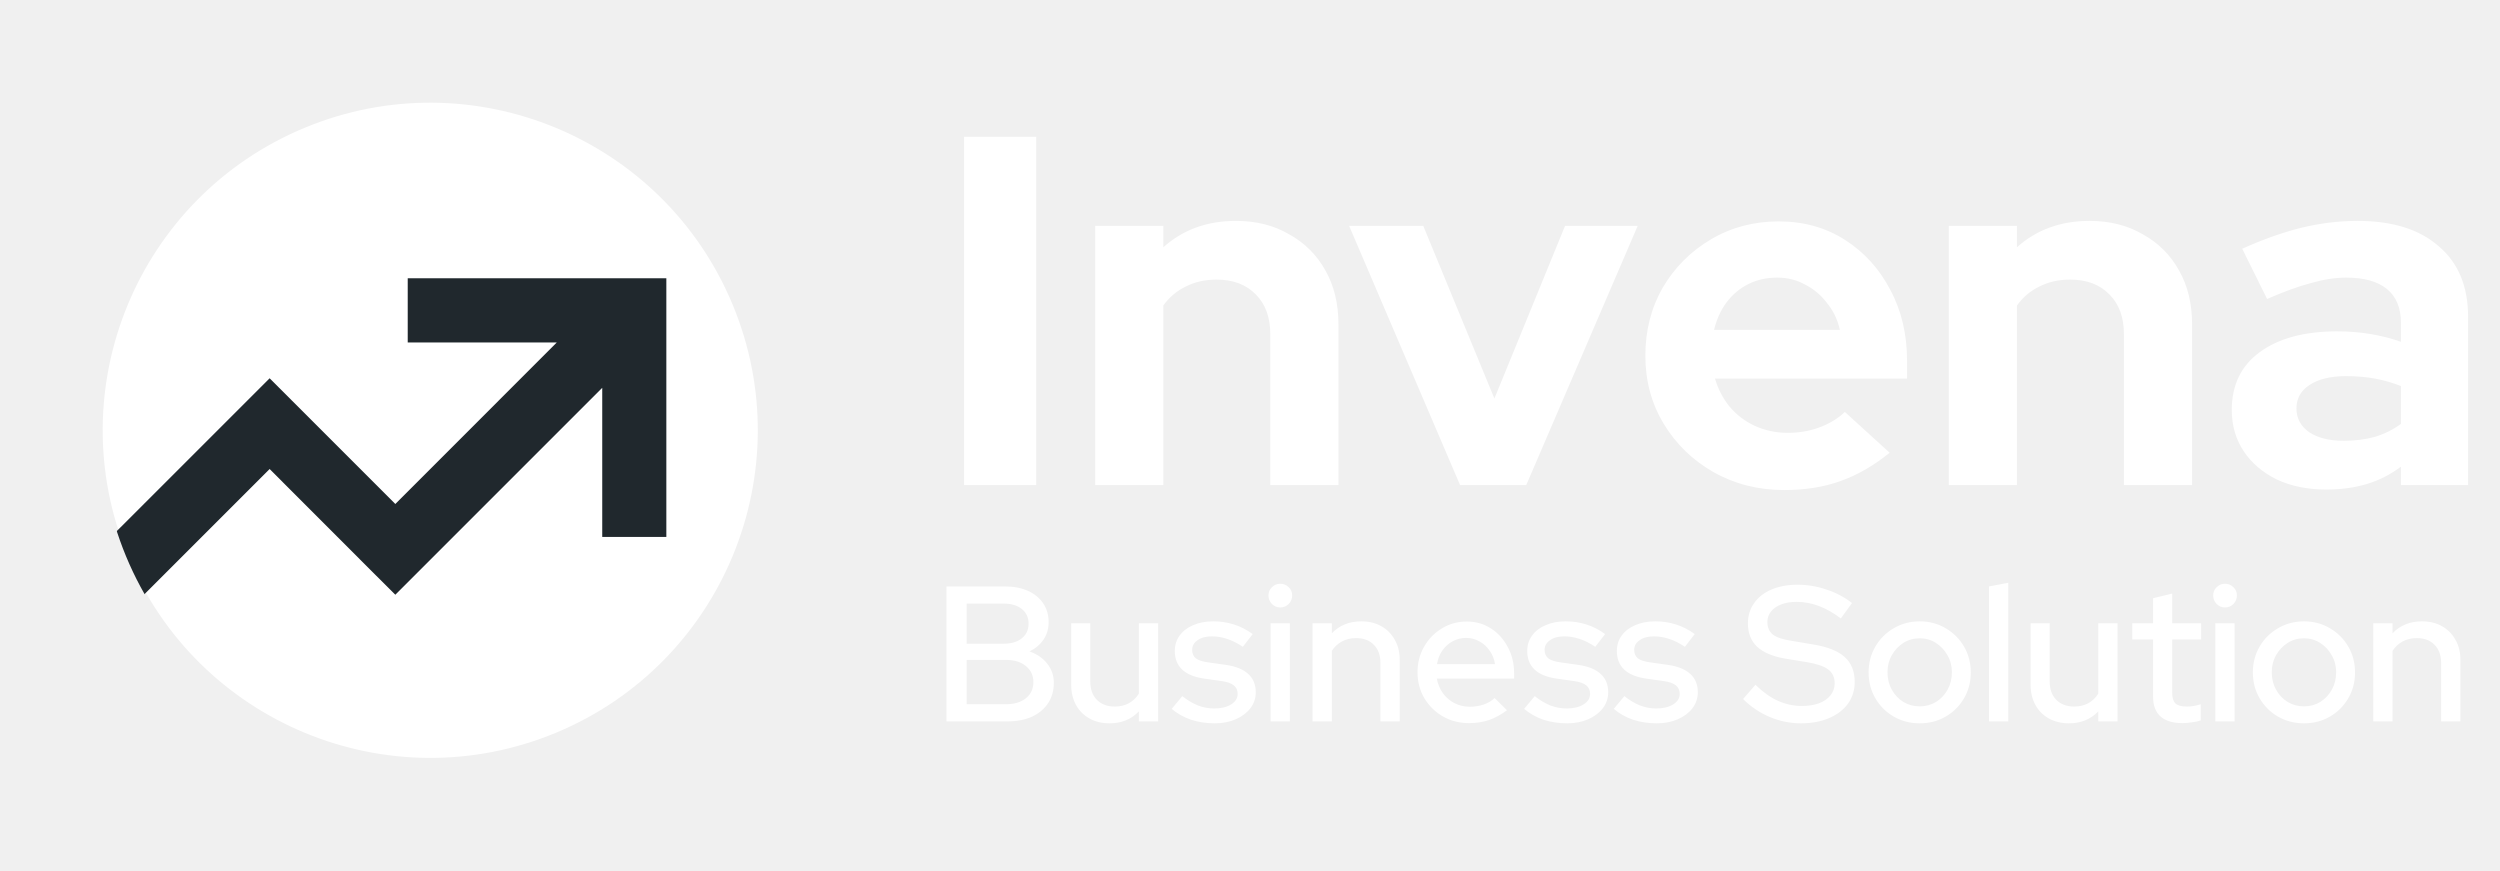
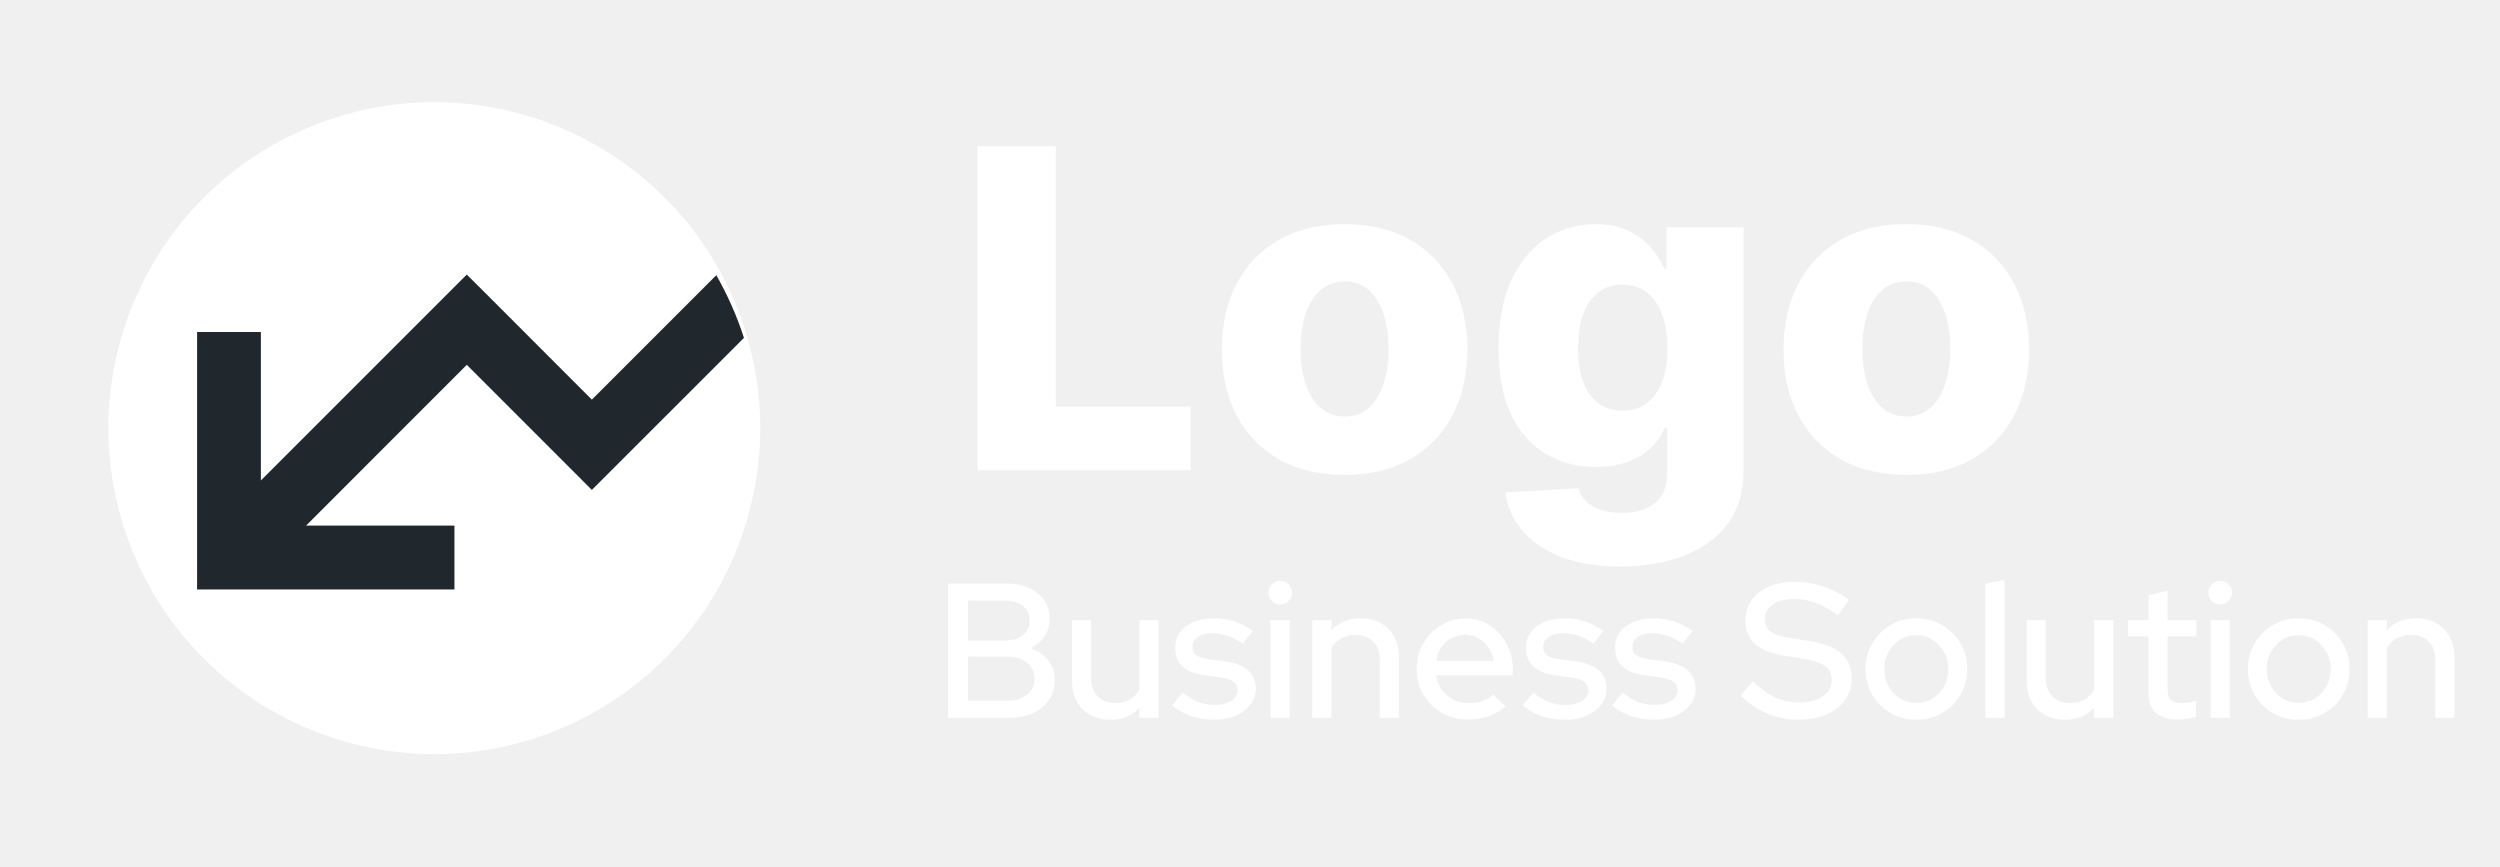
- <svg xmlns="http://www.w3.org/2000/svg" width="201" height="70" viewBox="0 0 201 70" fill="none">
-   <path d="M44.67 58.925C58.103 53.36 64.481 37.957 58.916 24.52C53.35 11.083 37.948 4.702 24.514 10.266C11.081 15.831 4.702 31.234 10.268 44.671C15.834 58.107 31.236 64.489 44.67 58.925Z" fill="white" />
-   <mask id="mask0_477_264" style="mask-type:luminance" maskUnits="userSpaceOnUse" x="8" y="8" width="54" height="54">
-     <path d="M44.726 59.059C58.234 53.464 64.647 37.975 59.051 24.464C53.454 10.953 37.967 4.536 24.459 10.131C10.95 15.726 4.537 31.215 10.134 44.727C15.73 58.238 31.218 64.655 44.726 59.059Z" fill="white" />
+ <svg xmlns="http://www.w3.org/2000/svg" width="202" height="70" viewBox="0 0 202 70" fill="none">
+   <path d="M45.169 58.925C58.603 53.36 64.981 37.956 59.416 24.52C53.85 11.083 38.448 4.702 25.014 10.266C11.58 15.831 5.202 31.234 10.768 44.671C16.334 58.107 31.736 64.489 45.169 58.925Z" fill="white" />
+   <mask id="mask0_299_741" style="mask-type:luminance" maskUnits="userSpaceOnUse" x="8" y="8" width="54" height="54">
+     <path d="M24.774 10.941C11.266 16.536 4.852 32.025 10.449 45.536C16.046 59.047 31.533 65.464 45.041 59.869C58.549 54.273 64.963 38.785 59.366 25.273C53.77 11.762 38.282 5.345 24.774 10.941Z" fill="white" />
  </mask>
-   <g mask="url(#mask0_477_264)">
-     <path fill-rule="evenodd" clip-rule="evenodd" d="M48.42 31.18L31.784 47.816L29.957 45.995L21.678 37.709L7.331 52.056L3.684 48.403L21.678 30.414L23.499 32.235L31.784 40.521L44.767 27.532H32.781V22.372H53.574V43.172H48.42V31.18Z" fill="#20282D" />
+   <g mask="url(#mask0_299_741)">
+     <path fill-rule="evenodd" clip-rule="evenodd" d="M21.079 38.821L37.716 22.184L39.542 24.005L47.822 32.291L62.169 17.944L65.816 21.597L47.822 39.586L46.001 37.765L37.716 29.479L24.733 42.468H36.719V47.628H15.925V26.828H21.079V38.821Z" fill="#20282D" />
  </g>
-   <path d="M77.513 39V11H83.313V39H77.513ZM88.052 39V18.16H93.532V19.88C95.105 18.467 97.052 17.76 99.372 17.76C100.998 17.76 102.425 18.12 103.652 18.84C104.905 19.533 105.878 20.507 106.572 21.76C107.265 22.987 107.612 24.427 107.612 26.08V39H102.132V26.88C102.132 25.52 101.745 24.453 100.972 23.68C100.198 22.88 99.145 22.48 97.812 22.48C96.878 22.48 96.052 22.667 95.332 23.04C94.612 23.387 94.012 23.893 93.532 24.56V39H88.052ZM117.39 39L108.47 18.16H114.43L120.15 32.04L125.83 18.16H131.67L122.71 39H117.39ZM143.447 39.4C141.367 39.4 139.474 38.92 137.767 37.96C136.087 37 134.754 35.707 133.767 34.08C132.78 32.453 132.287 30.627 132.287 28.6C132.287 26.573 132.754 24.747 133.687 23.12C134.647 21.493 135.94 20.2 137.567 19.24C139.194 18.28 141.007 17.8 143.007 17.8C145.007 17.8 146.78 18.293 148.327 19.28C149.874 20.267 151.087 21.6 151.967 23.28C152.874 24.96 153.327 26.867 153.327 29V30.44H137.887C138.127 31.267 138.514 32.013 139.047 32.68C139.607 33.347 140.287 33.867 141.087 34.24C141.914 34.613 142.794 34.8 143.727 34.8C144.66 34.8 145.514 34.653 146.287 34.36C147.087 34.067 147.767 33.653 148.327 33.12L151.927 36.4C150.647 37.44 149.327 38.2 147.967 38.68C146.634 39.16 145.127 39.4 143.447 39.4ZM137.807 26.52H147.927C147.74 25.693 147.394 24.973 146.887 24.36C146.407 23.72 145.82 23.227 145.127 22.88C144.46 22.507 143.714 22.32 142.887 22.32C142.034 22.32 141.26 22.493 140.567 22.84C139.874 23.187 139.287 23.68 138.807 24.32C138.354 24.933 138.02 25.667 137.807 26.52ZM156.684 39V18.16H162.164V19.88C163.738 18.467 165.684 17.76 168.004 17.76C169.631 17.76 171.058 18.12 172.284 18.84C173.538 19.533 174.511 20.507 175.204 21.76C175.898 22.987 176.244 24.427 176.244 26.08V39H170.764V26.88C170.764 25.52 170.378 24.453 169.604 23.68C168.831 22.88 167.778 22.48 166.444 22.48C165.511 22.48 164.684 22.667 163.964 23.04C163.244 23.387 162.644 23.893 162.164 24.56V39H156.684ZM187.035 39.36C185.542 39.36 184.222 39.093 183.075 38.56C181.929 38 181.035 37.24 180.395 36.28C179.755 35.32 179.435 34.213 179.435 32.96C179.435 30.96 180.182 29.413 181.675 28.32C183.195 27.2 185.275 26.64 187.915 26.64C189.729 26.64 191.435 26.92 193.035 27.48V25.96C193.035 24.76 192.662 23.853 191.915 23.24C191.169 22.627 190.075 22.32 188.635 22.32C187.755 22.32 186.809 22.467 185.795 22.76C184.782 23.027 183.609 23.453 182.275 24.04L180.275 20C181.929 19.253 183.502 18.693 184.995 18.32C186.515 17.947 188.035 17.76 189.555 17.76C192.355 17.76 194.529 18.44 196.075 19.8C197.649 21.133 198.435 23.027 198.435 25.48V39H193.035V37.52C192.182 38.16 191.262 38.627 190.275 38.92C189.289 39.213 188.209 39.36 187.035 39.36ZM184.635 32.84C184.635 33.64 184.982 34.28 185.675 34.76C186.369 35.213 187.289 35.44 188.435 35.44C189.342 35.44 190.182 35.333 190.955 35.12C191.729 34.88 192.422 34.533 193.035 34.08V31.04C192.369 30.773 191.675 30.573 190.955 30.44C190.235 30.307 189.462 30.24 188.635 30.24C187.382 30.24 186.395 30.48 185.675 30.96C184.982 31.413 184.635 32.04 184.635 32.84Z" fill="white" />
-   <path d="M76.094 58V47.15H80.79C81.503 47.15 82.123 47.269 82.65 47.507C83.177 47.744 83.585 48.08 83.875 48.514C84.164 48.938 84.309 49.439 84.309 50.017C84.309 50.544 84.174 51.01 83.906 51.413C83.637 51.816 83.26 52.136 82.774 52.373C83.384 52.59 83.859 52.921 84.2 53.365C84.552 53.8 84.727 54.311 84.727 54.9C84.727 55.53 84.572 56.078 84.262 56.543C83.952 57.008 83.518 57.37 82.96 57.628C82.402 57.876 81.746 58 80.992 58H76.094ZM77.721 51.754H80.697C81.307 51.754 81.793 51.609 82.154 51.319C82.516 51.03 82.697 50.638 82.697 50.142C82.697 49.645 82.516 49.253 82.154 48.964C81.793 48.674 81.307 48.529 80.697 48.529H77.721V51.754ZM77.721 56.62H80.868C81.55 56.62 82.087 56.46 82.48 56.14C82.883 55.82 83.084 55.386 83.084 54.838C83.084 54.301 82.883 53.872 82.48 53.551C82.087 53.221 81.55 53.056 80.868 53.056H77.721V56.62ZM89.209 58.155C88.599 58.155 88.062 58.026 87.597 57.767C87.132 57.509 86.77 57.148 86.512 56.682C86.253 56.207 86.124 55.665 86.124 55.055V50.111H87.659V54.791C87.659 55.411 87.834 55.902 88.186 56.264C88.547 56.626 89.028 56.806 89.627 56.806C90.051 56.806 90.428 56.719 90.759 56.543C91.089 56.357 91.358 56.099 91.565 55.768V50.111H93.115V58H91.565V57.194C90.955 57.835 90.17 58.155 89.209 58.155ZM97.662 58.155C96.98 58.155 96.34 58.057 95.74 57.861C95.151 57.654 94.64 57.364 94.206 56.992L95.058 55.969C95.461 56.29 95.874 56.538 96.298 56.714C96.732 56.879 97.171 56.962 97.616 56.962C98.174 56.962 98.628 56.853 98.98 56.636C99.331 56.419 99.507 56.135 99.507 55.783C99.507 55.494 99.403 55.267 99.197 55.102C98.99 54.936 98.67 54.822 98.236 54.761L96.81 54.559C96.024 54.445 95.435 54.203 95.043 53.831C94.65 53.459 94.454 52.962 94.454 52.343C94.454 51.867 94.583 51.454 94.841 51.102C95.1 50.741 95.461 50.462 95.926 50.266C96.391 50.059 96.934 49.956 97.554 49.956C98.122 49.956 98.67 50.038 99.197 50.203C99.724 50.369 100.23 50.627 100.716 50.978L99.925 52.002C99.491 51.712 99.067 51.5 98.654 51.366C98.251 51.232 97.843 51.164 97.43 51.164C96.954 51.164 96.572 51.268 96.283 51.474C95.993 51.671 95.849 51.929 95.849 52.249C95.849 52.539 95.947 52.766 96.143 52.931C96.35 53.087 96.686 53.195 97.151 53.257L98.577 53.459C99.362 53.572 99.956 53.815 100.359 54.187C100.762 54.549 100.964 55.039 100.964 55.66C100.964 56.135 100.819 56.564 100.53 56.946C100.24 57.318 99.848 57.612 99.352 57.83C98.856 58.047 98.293 58.155 97.662 58.155ZM102.155 58V50.111H103.705V58H102.155ZM102.93 48.84C102.671 48.84 102.449 48.746 102.263 48.56C102.077 48.364 101.984 48.137 101.984 47.879C101.984 47.61 102.077 47.388 102.263 47.212C102.449 47.026 102.671 46.933 102.93 46.933C103.198 46.933 103.426 47.026 103.612 47.212C103.798 47.388 103.891 47.61 103.891 47.879C103.891 48.137 103.798 48.364 103.612 48.56C103.426 48.746 103.198 48.84 102.93 48.84ZM105.53 58V50.111H107.08V50.916C107.69 50.276 108.48 49.956 109.452 49.956C110.061 49.956 110.594 50.085 111.048 50.343C111.513 50.601 111.875 50.963 112.133 51.428C112.402 51.893 112.536 52.43 112.536 53.04V58H110.986V53.303C110.986 52.684 110.811 52.198 110.459 51.846C110.118 51.485 109.638 51.304 109.018 51.304C108.604 51.304 108.232 51.392 107.902 51.568C107.571 51.743 107.297 51.996 107.08 52.327V58H105.53ZM118.107 58.139C117.332 58.139 116.629 57.959 115.999 57.597C115.379 57.235 114.883 56.745 114.511 56.124C114.149 55.505 113.968 54.812 113.968 54.047C113.968 53.293 114.144 52.611 114.495 52.002C114.846 51.382 115.322 50.891 115.921 50.529C116.52 50.157 117.187 49.971 117.921 49.971C118.654 49.971 119.305 50.157 119.874 50.529C120.442 50.891 120.891 51.387 121.222 52.017C121.563 52.637 121.734 53.34 121.734 54.125V54.559H115.518C115.601 54.993 115.761 55.38 115.999 55.721C116.247 56.062 116.557 56.331 116.929 56.528C117.311 56.724 117.724 56.822 118.169 56.822C118.551 56.822 118.918 56.765 119.269 56.651C119.631 56.528 119.93 56.352 120.168 56.124L121.16 57.101C120.695 57.452 120.215 57.716 119.719 57.892C119.233 58.057 118.696 58.139 118.107 58.139ZM115.534 53.397H120.199C120.137 52.983 119.992 52.621 119.765 52.312C119.548 51.991 119.274 51.743 118.944 51.568C118.623 51.382 118.272 51.288 117.89 51.288C117.497 51.288 117.135 51.376 116.805 51.552C116.474 51.728 116.195 51.976 115.968 52.296C115.751 52.606 115.606 52.973 115.534 53.397ZM125.998 58.155C125.316 58.155 124.675 58.057 124.076 57.861C123.487 57.654 122.976 57.364 122.542 56.992L123.394 55.969C123.797 56.29 124.21 56.538 124.634 56.714C125.068 56.879 125.507 56.962 125.952 56.962C126.51 56.962 126.964 56.853 127.316 56.636C127.667 56.419 127.843 56.135 127.843 55.783C127.843 55.494 127.739 55.267 127.533 55.102C127.326 54.936 127.006 54.822 126.572 54.761L125.146 54.559C124.36 54.445 123.771 54.203 123.379 53.831C122.986 53.459 122.79 52.962 122.79 52.343C122.79 51.867 122.919 51.454 123.177 51.102C123.435 50.741 123.797 50.462 124.262 50.266C124.727 50.059 125.27 49.956 125.89 49.956C126.458 49.956 127.006 50.038 127.533 50.203C128.06 50.369 128.566 50.627 129.052 50.978L128.261 52.002C127.827 51.712 127.403 51.5 126.99 51.366C126.587 51.232 126.179 51.164 125.766 51.164C125.29 51.164 124.908 51.268 124.619 51.474C124.329 51.671 124.185 51.929 124.185 52.249C124.185 52.539 124.283 52.766 124.479 52.931C124.686 53.087 125.022 53.195 125.487 53.257L126.913 53.459C127.698 53.572 128.292 53.815 128.695 54.187C129.098 54.549 129.3 55.039 129.3 55.66C129.3 56.135 129.155 56.564 128.866 56.946C128.576 57.318 128.184 57.612 127.688 57.83C127.192 58.047 126.628 58.155 125.998 58.155ZM133.203 58.155C132.521 58.155 131.881 58.057 131.281 57.861C130.692 57.654 130.181 57.364 129.747 56.992L130.599 55.969C131.002 56.29 131.416 56.538 131.839 56.714C132.273 56.879 132.712 56.962 133.157 56.962C133.715 56.962 134.169 56.853 134.521 56.636C134.872 56.419 135.048 56.135 135.048 55.783C135.048 55.494 134.944 55.267 134.738 55.102C134.531 54.936 134.211 54.822 133.777 54.761L132.351 54.559C131.565 54.445 130.976 54.203 130.584 53.831C130.191 53.459 129.995 52.962 129.995 52.343C129.995 51.867 130.124 51.454 130.382 51.102C130.641 50.741 131.002 50.462 131.467 50.266C131.932 50.059 132.475 49.956 133.095 49.956C133.663 49.956 134.211 50.038 134.738 50.203C135.265 50.369 135.771 50.627 136.257 50.978L135.466 52.002C135.032 51.712 134.609 51.5 134.195 51.366C133.792 51.232 133.384 51.164 132.971 51.164C132.495 51.164 132.113 51.268 131.824 51.474C131.534 51.671 131.39 51.929 131.39 52.249C131.39 52.539 131.488 52.766 131.684 52.931C131.891 53.087 132.227 53.195 132.692 53.257L134.118 53.459C134.903 53.572 135.497 53.815 135.9 54.187C136.303 54.549 136.505 55.039 136.505 55.66C136.505 56.135 136.36 56.564 136.071 56.946C135.781 57.318 135.389 57.612 134.893 57.83C134.397 58.047 133.834 58.155 133.203 58.155ZM144.795 58.155C143.927 58.155 143.09 57.984 142.284 57.644C141.478 57.303 140.765 56.822 140.145 56.202L141.137 55.055C141.726 55.634 142.325 56.062 142.935 56.342C143.555 56.62 144.2 56.76 144.872 56.76C145.399 56.76 145.859 56.688 146.252 56.543C146.655 56.388 146.965 56.171 147.182 55.892C147.399 55.613 147.507 55.298 147.507 54.947C147.507 54.461 147.337 54.089 146.996 53.831C146.655 53.572 146.091 53.376 145.306 53.242L143.493 52.947C142.501 52.771 141.757 52.451 141.261 51.986C140.775 51.521 140.532 50.901 140.532 50.126C140.532 49.506 140.697 48.964 141.028 48.498C141.359 48.023 141.824 47.656 142.423 47.398C143.033 47.14 143.735 47.011 144.531 47.011C145.316 47.011 146.086 47.14 146.841 47.398C147.605 47.646 148.292 48.008 148.902 48.483L148.003 49.723C146.835 48.834 145.652 48.39 144.454 48.39C143.978 48.39 143.565 48.457 143.214 48.592C142.862 48.726 142.588 48.917 142.392 49.165C142.196 49.403 142.098 49.682 142.098 50.002C142.098 50.446 142.247 50.787 142.547 51.025C142.847 51.252 143.343 51.418 144.035 51.521L145.787 51.816C146.934 52.002 147.776 52.337 148.313 52.823C148.85 53.309 149.119 53.975 149.119 54.822C149.119 55.484 148.938 56.068 148.577 56.574C148.215 57.07 147.709 57.458 147.058 57.736C146.407 58.016 145.652 58.155 144.795 58.155ZM154.343 58.155C153.579 58.155 152.881 57.974 152.251 57.612C151.631 57.251 151.14 56.76 150.778 56.14C150.417 55.52 150.236 54.828 150.236 54.063C150.236 53.298 150.417 52.606 150.778 51.986C151.14 51.366 151.631 50.875 152.251 50.514C152.881 50.142 153.579 49.956 154.343 49.956C155.118 49.956 155.816 50.142 156.436 50.514C157.056 50.875 157.547 51.366 157.908 51.986C158.27 52.606 158.451 53.298 158.451 54.063C158.451 54.828 158.27 55.52 157.908 56.14C157.547 56.76 157.056 57.251 156.436 57.612C155.816 57.974 155.118 58.155 154.343 58.155ZM154.343 56.791C154.829 56.791 155.268 56.672 155.661 56.434C156.053 56.187 156.363 55.856 156.591 55.443C156.818 55.029 156.932 54.564 156.932 54.047C156.932 53.541 156.813 53.087 156.575 52.684C156.348 52.27 156.038 51.94 155.645 51.691C155.263 51.444 154.829 51.319 154.343 51.319C153.858 51.319 153.418 51.444 153.026 51.691C152.643 51.94 152.333 52.27 152.096 52.684C151.868 53.087 151.755 53.541 151.755 54.047C151.755 54.564 151.868 55.029 152.096 55.443C152.323 55.856 152.633 56.187 153.026 56.434C153.418 56.672 153.858 56.791 154.343 56.791ZM159.916 58V47.15L161.466 46.855V58H159.916ZM166.345 58.155C165.736 58.155 165.198 58.026 164.733 57.767C164.268 57.509 163.907 57.148 163.648 56.682C163.39 56.207 163.261 55.665 163.261 55.055V50.111H164.795V54.791C164.795 55.411 164.971 55.902 165.322 56.264C165.684 56.626 166.165 56.806 166.764 56.806C167.188 56.806 167.565 56.719 167.895 56.543C168.226 56.357 168.495 56.099 168.701 55.768V50.111H170.251V58H168.701V57.194C168.092 57.835 167.306 58.155 166.345 58.155ZM175.465 58.139C174.701 58.139 174.117 57.964 173.714 57.612C173.311 57.251 173.109 56.729 173.109 56.047V51.413H171.435V50.111H173.109V48.096L174.644 47.724V50.111H176.969V51.413H174.644V55.691C174.644 56.093 174.732 56.383 174.907 56.559C175.093 56.724 175.393 56.806 175.806 56.806C176.023 56.806 176.215 56.791 176.38 56.76C176.556 56.729 176.742 56.682 176.938 56.62V57.922C176.731 57.995 176.488 58.047 176.209 58.078C175.941 58.119 175.693 58.139 175.465 58.139ZM178.111 58V50.111H179.661V58H178.111ZM178.886 48.84C178.627 48.84 178.405 48.746 178.219 48.56C178.033 48.364 177.94 48.137 177.94 47.879C177.94 47.61 178.033 47.388 178.219 47.212C178.405 47.026 178.627 46.933 178.886 46.933C179.154 46.933 179.382 47.026 179.568 47.212C179.754 47.388 179.847 47.61 179.847 47.879C179.847 48.137 179.754 48.364 179.568 48.56C179.382 48.746 179.154 48.84 178.886 48.84ZM185.237 58.155C184.473 58.155 183.775 57.974 183.145 57.612C182.525 57.251 182.034 56.76 181.672 56.14C181.311 55.52 181.13 54.828 181.13 54.063C181.13 53.298 181.311 52.606 181.672 51.986C182.034 51.366 182.525 50.875 183.145 50.514C183.775 50.142 184.473 49.956 185.237 49.956C186.012 49.956 186.71 50.142 187.33 50.514C187.95 50.875 188.441 51.366 188.802 51.986C189.164 52.606 189.345 53.298 189.345 54.063C189.345 54.828 189.164 55.52 188.802 56.14C188.441 56.76 187.95 57.251 187.33 57.612C186.71 57.974 186.012 58.155 185.237 58.155ZM185.237 56.791C185.723 56.791 186.162 56.672 186.555 56.434C186.947 56.187 187.257 55.856 187.485 55.443C187.712 55.029 187.826 54.564 187.826 54.047C187.826 53.541 187.707 53.087 187.469 52.684C187.242 52.27 186.932 51.94 186.539 51.691C186.157 51.444 185.723 51.319 185.237 51.319C184.752 51.319 184.312 51.444 183.92 51.691C183.537 51.94 183.227 52.27 182.99 52.684C182.762 53.087 182.649 53.541 182.649 54.047C182.649 54.564 182.762 55.029 182.99 55.443C183.217 55.856 183.527 56.187 183.92 56.434C184.312 56.672 184.752 56.791 185.237 56.791ZM190.81 58V50.111H192.36V50.916C192.97 50.276 193.761 49.956 194.732 49.956C195.342 49.956 195.874 50.085 196.328 50.343C196.793 50.601 197.155 50.963 197.413 51.428C197.682 51.893 197.816 52.43 197.816 53.04V58H196.266V53.303C196.266 52.684 196.091 52.198 195.739 51.846C195.398 51.485 194.918 51.304 194.298 51.304C193.885 51.304 193.513 51.392 193.182 51.568C192.851 51.743 192.577 51.996 192.36 52.327V58H190.81Z" fill="white" />
+   <path d="M78.981 38V11.818H85.31V32.861H96.202V38H78.981ZM108.644 38.371C106.581 38.371 104.809 37.949 103.326 37.105C101.851 36.253 100.713 35.068 99.912 33.551C99.12 32.026 98.723 30.257 98.723 28.246C98.723 26.226 99.12 24.457 99.912 22.94C100.713 21.415 101.851 20.23 103.326 19.386C104.809 18.534 106.581 18.108 108.644 18.108C110.706 18.108 112.475 18.534 113.949 19.386C115.432 20.23 116.57 21.415 117.363 22.94C118.164 24.457 118.564 26.226 118.564 28.246C118.564 30.257 118.164 32.026 117.363 33.551C116.57 35.068 115.432 36.253 113.949 37.105C112.475 37.949 110.706 38.371 108.644 38.371ZM108.682 33.653C109.432 33.653 110.067 33.423 110.587 32.963C111.107 32.503 111.503 31.864 111.776 31.046C112.057 30.227 112.198 29.281 112.198 28.207C112.198 27.116 112.057 26.162 111.776 25.344C111.503 24.526 111.107 23.886 110.587 23.426C110.067 22.966 109.432 22.736 108.682 22.736C107.907 22.736 107.25 22.966 106.713 23.426C106.185 23.886 105.78 24.526 105.499 25.344C105.226 26.162 105.09 27.116 105.09 28.207C105.09 29.281 105.226 30.227 105.499 31.046C105.78 31.864 106.185 32.503 106.713 32.963C107.25 33.423 107.907 33.653 108.682 33.653ZM130.92 45.773C129.054 45.773 127.456 45.513 126.126 44.993C124.797 44.473 123.752 43.761 122.994 42.858C122.235 41.955 121.779 40.932 121.626 39.79L127.545 39.457C127.656 39.858 127.86 40.207 128.159 40.506C128.466 40.804 128.862 41.034 129.348 41.196C129.842 41.358 130.422 41.439 131.086 41.439C132.135 41.439 133 41.183 133.681 40.672C134.372 40.169 134.717 39.287 134.717 38.026V34.574H134.5C134.252 35.179 133.877 35.72 133.375 36.197C132.872 36.675 132.245 37.05 131.495 37.322C130.754 37.595 129.902 37.731 128.939 37.731C127.507 37.731 126.194 37.399 125.001 36.734C123.816 36.061 122.866 35.021 122.15 33.615C121.443 32.2 121.089 30.381 121.089 28.156C121.089 25.864 121.456 23.976 122.189 22.493C122.922 21.001 123.88 19.898 125.065 19.182C126.258 18.466 127.541 18.108 128.913 18.108C129.944 18.108 130.826 18.287 131.559 18.645C132.301 18.994 132.91 19.446 133.387 20C133.865 20.554 134.227 21.129 134.474 21.726H134.653V18.364H140.879V38.077C140.879 39.739 140.461 41.141 139.626 42.283C138.791 43.425 137.623 44.29 136.123 44.878C134.623 45.474 132.889 45.773 130.92 45.773ZM131.112 33.18C131.87 33.18 132.518 32.98 133.055 32.58C133.592 32.179 134.005 31.604 134.295 30.854C134.585 30.104 134.73 29.204 134.73 28.156C134.73 27.091 134.585 26.175 134.295 25.408C134.014 24.632 133.6 24.035 133.055 23.618C132.518 23.2 131.87 22.991 131.112 22.991C130.336 22.991 129.68 23.204 129.143 23.631C128.606 24.057 128.197 24.658 127.916 25.433C127.643 26.2 127.507 27.108 127.507 28.156C127.507 29.204 127.647 30.104 127.929 30.854C128.21 31.604 128.615 32.179 129.143 32.58C129.68 32.98 130.336 33.18 131.112 33.18ZM154.031 38.371C151.968 38.371 150.195 37.949 148.712 37.105C147.238 36.253 146.1 35.068 145.299 33.551C144.506 32.026 144.11 30.257 144.11 28.246C144.11 26.226 144.506 24.457 145.299 22.94C146.1 21.415 147.238 20.23 148.712 19.386C150.195 18.534 151.968 18.108 154.031 18.108C156.093 18.108 157.862 18.534 159.336 19.386C160.819 20.23 161.957 21.415 162.749 22.94C163.55 24.457 163.951 26.226 163.951 28.246C163.951 30.257 163.55 32.026 162.749 33.551C161.957 35.068 160.819 36.253 159.336 37.105C157.862 37.949 156.093 38.371 154.031 38.371ZM154.069 33.653C154.819 33.653 155.454 33.423 155.974 32.963C156.494 32.503 156.89 31.864 157.163 31.046C157.444 30.227 157.585 29.281 157.585 28.207C157.585 27.116 157.444 26.162 157.163 25.344C156.89 24.526 156.494 23.886 155.974 23.426C155.454 22.966 154.819 22.736 154.069 22.736C153.293 22.736 152.637 22.966 152.1 23.426C151.572 23.886 151.167 24.526 150.886 25.344C150.613 26.162 150.477 27.116 150.477 28.207C150.477 29.281 150.613 30.227 150.886 31.046C151.167 31.864 151.572 32.503 152.1 32.963C152.637 33.423 153.293 33.653 154.069 33.653Z" fill="white" />
+   <path d="M76.594 58V47.15H81.29C82.003 47.15 82.623 47.269 83.15 47.507C83.677 47.744 84.085 48.08 84.375 48.514C84.664 48.938 84.809 49.439 84.809 50.017C84.809 50.544 84.674 51.01 84.406 51.413C84.137 51.816 83.76 52.136 83.274 52.373C83.884 52.59 84.359 52.921 84.7 53.365C85.052 53.8 85.227 54.311 85.227 54.9C85.227 55.53 85.072 56.078 84.762 56.543C84.452 57.008 84.018 57.37 83.46 57.628C82.902 57.876 82.246 58 81.492 58H76.594ZM78.221 51.754H81.197C81.807 51.754 82.293 51.609 82.654 51.319C83.016 51.03 83.197 50.638 83.197 50.142C83.197 49.645 83.016 49.253 82.654 48.964C82.293 48.674 81.807 48.529 81.197 48.529H78.221V51.754ZM78.221 56.62H81.368C82.05 56.62 82.587 56.46 82.98 56.14C83.383 55.82 83.584 55.386 83.584 54.838C83.584 54.301 83.383 53.872 82.98 53.551C82.587 53.221 82.05 53.056 81.368 53.056H78.221V56.62ZM89.709 58.155C89.099 58.155 88.562 58.026 88.097 57.767C87.632 57.509 87.27 57.148 87.012 56.682C86.754 56.207 86.624 55.665 86.624 55.055V50.111H88.159V54.791C88.159 55.411 88.335 55.902 88.686 56.264C89.047 56.626 89.528 56.806 90.127 56.806C90.551 56.806 90.928 56.719 91.259 56.543C91.59 56.357 91.858 56.099 92.065 55.768V50.111H93.615V58H92.065V57.194C91.455 57.835 90.67 58.155 89.709 58.155ZM98.162 58.155C97.48 58.155 96.84 58.057 96.24 57.861C95.651 57.654 95.14 57.364 94.706 56.992L95.558 55.969C95.961 56.29 96.375 56.538 96.798 56.714C97.232 56.879 97.671 56.962 98.116 56.962C98.674 56.962 99.128 56.853 99.48 56.636C99.831 56.419 100.007 56.135 100.007 55.783C100.007 55.494 99.903 55.267 99.697 55.102C99.49 54.936 99.17 54.822 98.736 54.761L97.31 54.559C96.524 54.445 95.935 54.203 95.543 53.831C95.15 53.459 94.954 52.962 94.954 52.343C94.954 51.867 95.083 51.454 95.341 51.102C95.6 50.741 95.961 50.462 96.426 50.266C96.891 50.059 97.434 49.956 98.054 49.956C98.622 49.956 99.17 50.038 99.697 50.203C100.224 50.369 100.73 50.627 101.216 50.978L100.425 52.002C99.991 51.712 99.568 51.5 99.154 51.366C98.751 51.232 98.343 51.164 97.93 51.164C97.454 51.164 97.072 51.268 96.783 51.474C96.493 51.671 96.349 51.929 96.349 52.249C96.349 52.539 96.447 52.766 96.643 52.931C96.85 53.087 97.186 53.195 97.651 53.257L99.077 53.459C99.862 53.572 100.456 53.815 100.859 54.187C101.262 54.549 101.464 55.039 101.464 55.66C101.464 56.135 101.319 56.564 101.03 56.946C100.74 57.318 100.348 57.612 99.852 57.83C99.356 58.047 98.793 58.155 98.162 58.155ZM102.655 58V50.111H104.205V58H102.655ZM103.43 48.84C103.171 48.84 102.949 48.746 102.763 48.56C102.577 48.364 102.484 48.137 102.484 47.879C102.484 47.61 102.577 47.388 102.763 47.212C102.949 47.026 103.171 46.933 103.43 46.933C103.698 46.933 103.926 47.026 104.112 47.212C104.298 47.388 104.391 47.61 104.391 47.879C104.391 48.137 104.298 48.364 104.112 48.56C103.926 48.746 103.698 48.84 103.43 48.84ZM106.03 58V50.111H107.58V50.916C108.19 50.276 108.98 49.956 109.952 49.956C110.561 49.956 111.094 50.085 111.548 50.343C112.013 50.601 112.375 50.963 112.633 51.428C112.902 51.893 113.036 52.43 113.036 53.04V58H111.486V53.303C111.486 52.684 111.311 52.198 110.959 51.846C110.618 51.485 110.138 51.304 109.518 51.304C109.104 51.304 108.732 51.392 108.402 51.568C108.071 51.743 107.797 51.996 107.58 52.327V58H106.03ZM118.607 58.139C117.832 58.139 117.129 57.959 116.499 57.597C115.879 57.235 115.383 56.745 115.011 56.124C114.649 55.505 114.468 54.812 114.468 54.047C114.468 53.293 114.644 52.611 114.995 52.002C115.346 51.382 115.822 50.891 116.421 50.529C117.02 50.157 117.687 49.971 118.421 49.971C119.154 49.971 119.805 50.157 120.374 50.529C120.942 50.891 121.391 51.387 121.722 52.017C122.063 52.637 122.234 53.34 122.234 54.125V54.559H116.018C116.101 54.993 116.261 55.38 116.499 55.721C116.747 56.062 117.057 56.331 117.429 56.528C117.811 56.724 118.224 56.822 118.669 56.822C119.051 56.822 119.418 56.765 119.769 56.651C120.131 56.528 120.43 56.352 120.668 56.124L121.66 57.101C121.195 57.452 120.715 57.716 120.219 57.892C119.733 58.057 119.196 58.139 118.607 58.139ZM116.034 53.397H120.699C120.637 52.983 120.492 52.621 120.265 52.312C120.048 51.991 119.774 51.743 119.444 51.568C119.123 51.382 118.772 51.288 118.39 51.288C117.997 51.288 117.635 51.376 117.305 51.552C116.974 51.728 116.695 51.976 116.468 52.296C116.251 52.606 116.106 52.973 116.034 53.397ZM126.498 58.155C125.816 58.155 125.175 58.057 124.576 57.861C123.987 57.654 123.476 57.364 123.042 56.992L123.894 55.969C124.297 56.29 124.71 56.538 125.134 56.714C125.568 56.879 126.007 56.962 126.452 56.962C127.01 56.962 127.464 56.853 127.816 56.636C128.167 56.419 128.343 56.135 128.343 55.783C128.343 55.494 128.239 55.267 128.033 55.102C127.826 54.936 127.506 54.822 127.072 54.761L125.646 54.559C124.86 54.445 124.271 54.203 123.879 53.831C123.486 53.459 123.29 52.962 123.29 52.343C123.29 51.867 123.419 51.454 123.677 51.102C123.935 50.741 124.297 50.462 124.762 50.266C125.227 50.059 125.77 49.956 126.39 49.956C126.958 49.956 127.506 50.038 128.033 50.203C128.56 50.369 129.066 50.627 129.552 50.978L128.761 52.002C128.327 51.712 127.903 51.5 127.49 51.366C127.087 51.232 126.679 51.164 126.266 51.164C125.79 51.164 125.408 51.268 125.119 51.474C124.829 51.671 124.685 51.929 124.685 52.249C124.685 52.539 124.783 52.766 124.979 52.931C125.186 53.087 125.522 53.195 125.987 53.257L127.413 53.459C128.198 53.572 128.792 53.815 129.195 54.187C129.598 54.549 129.8 55.039 129.8 55.66C129.8 56.135 129.655 56.564 129.366 56.946C129.076 57.318 128.684 57.612 128.188 57.83C127.692 58.047 127.128 58.155 126.498 58.155ZM133.703 58.155C133.021 58.155 132.381 58.057 131.781 57.861C131.192 57.654 130.681 57.364 130.247 56.992L131.099 55.969C131.502 56.29 131.916 56.538 132.339 56.714C132.773 56.879 133.212 56.962 133.657 56.962C134.215 56.962 134.669 56.853 135.021 56.636C135.372 56.419 135.548 56.135 135.548 55.783C135.548 55.494 135.444 55.267 135.238 55.102C135.031 54.936 134.711 54.822 134.277 54.761L132.851 54.559C132.065 54.445 131.476 54.203 131.084 53.831C130.691 53.459 130.495 52.962 130.495 52.343C130.495 51.867 130.624 51.454 130.882 51.102C131.141 50.741 131.502 50.462 131.967 50.266C132.432 50.059 132.975 49.956 133.595 49.956C134.163 49.956 134.711 50.038 135.238 50.203C135.765 50.369 136.271 50.627 136.757 50.978L135.966 52.002C135.532 51.712 135.109 51.5 134.695 51.366C134.292 51.232 133.884 51.164 133.471 51.164C132.995 51.164 132.613 51.268 132.324 51.474C132.034 51.671 131.89 51.929 131.89 52.249C131.89 52.539 131.988 52.766 132.184 52.931C132.391 53.087 132.727 53.195 133.192 53.257L134.618 53.459C135.403 53.572 135.997 53.815 136.4 54.187C136.803 54.549 137.005 55.039 137.005 55.66C137.005 56.135 136.86 56.564 136.571 56.946C136.281 57.318 135.889 57.612 135.393 57.83C134.897 58.047 134.334 58.155 133.703 58.155ZM145.295 58.155C144.427 58.155 143.59 57.984 142.784 57.644C141.978 57.303 141.265 56.822 140.645 56.202L141.637 55.055C142.226 55.634 142.825 56.062 143.435 56.342C144.055 56.62 144.7 56.76 145.372 56.76C145.899 56.76 146.359 56.688 146.752 56.543C147.155 56.388 147.465 56.171 147.682 55.892C147.899 55.613 148.007 55.298 148.007 54.947C148.007 54.461 147.837 54.089 147.496 53.831C147.155 53.572 146.591 53.376 145.806 53.242L143.993 52.947C143.001 52.771 142.257 52.451 141.761 51.986C141.275 51.521 141.032 50.901 141.032 50.126C141.032 49.506 141.197 48.964 141.528 48.498C141.859 48.023 142.324 47.656 142.923 47.398C143.533 47.14 144.235 47.011 145.031 47.011C145.816 47.011 146.586 47.14 147.341 47.398C148.105 47.646 148.792 48.008 149.402 48.483L148.503 49.723C147.335 48.834 146.152 48.39 144.954 48.39C144.478 48.39 144.065 48.457 143.714 48.592C143.362 48.726 143.088 48.917 142.892 49.165C142.696 49.403 142.598 49.682 142.598 50.002C142.598 50.446 142.747 50.787 143.047 51.025C143.347 51.252 143.843 51.418 144.535 51.521L146.287 51.816C147.434 52.002 148.276 52.337 148.813 52.823C149.35 53.309 149.619 53.975 149.619 54.822C149.619 55.484 149.438 56.068 149.077 56.574C148.715 57.07 148.209 57.458 147.558 57.736C146.907 58.016 146.152 58.155 145.295 58.155ZM154.843 58.155C154.079 58.155 153.381 57.974 152.751 57.612C152.131 57.251 151.64 56.76 151.278 56.14C150.917 55.52 150.736 54.828 150.736 54.063C150.736 53.298 150.917 52.606 151.278 51.986C151.64 51.366 152.131 50.875 152.751 50.514C153.381 50.142 154.079 49.956 154.843 49.956C155.618 49.956 156.316 50.142 156.936 50.514C157.556 50.875 158.047 51.366 158.408 51.986C158.77 52.606 158.951 53.298 158.951 54.063C158.951 54.828 158.77 55.52 158.408 56.14C158.047 56.76 157.556 57.251 156.936 57.612C156.316 57.974 155.618 58.155 154.843 58.155ZM154.843 56.791C155.329 56.791 155.768 56.672 156.161 56.434C156.553 56.187 156.863 55.856 157.091 55.443C157.318 55.029 157.432 54.564 157.432 54.047C157.432 53.541 157.313 53.087 157.075 52.684C156.848 52.27 156.538 51.94 156.145 51.691C155.763 51.444 155.329 51.319 154.843 51.319C154.358 51.319 153.918 51.444 153.526 51.691C153.143 51.94 152.833 52.27 152.596 52.684C152.368 53.087 152.255 53.541 152.255 54.047C152.255 54.564 152.368 55.029 152.596 55.443C152.823 55.856 153.133 56.187 153.526 56.434C153.918 56.672 154.358 56.791 154.843 56.791ZM160.416 58V47.15L161.966 46.855V58H160.416ZM166.845 58.155C166.236 58.155 165.698 58.026 165.233 57.767C164.768 57.509 164.407 57.148 164.148 56.682C163.89 56.207 163.761 55.665 163.761 55.055V50.111H165.295V54.791C165.295 55.411 165.471 55.902 165.822 56.264C166.184 56.626 166.665 56.806 167.264 56.806C167.688 56.806 168.065 56.719 168.395 56.543C168.726 56.357 168.995 56.099 169.201 55.768V50.111H170.751V58H169.201V57.194C168.592 57.835 167.806 58.155 166.845 58.155ZM175.965 58.139C175.201 58.139 174.617 57.964 174.214 57.612C173.811 57.251 173.609 56.729 173.609 56.047V51.413H171.935V50.111H173.609V48.096L175.144 47.724V50.111H177.469V51.413H175.144V55.691C175.144 56.093 175.232 56.383 175.407 56.559C175.593 56.724 175.893 56.806 176.306 56.806C176.523 56.806 176.715 56.791 176.88 56.76C177.056 56.729 177.242 56.682 177.438 56.62V57.922C177.231 57.995 176.988 58.047 176.709 58.078C176.441 58.119 176.193 58.139 175.965 58.139ZM178.611 58V50.111H180.161V58H178.611ZM179.386 48.84C179.127 48.84 178.905 48.746 178.719 48.56C178.533 48.364 178.44 48.137 178.44 47.879C178.44 47.61 178.533 47.388 178.719 47.212C178.905 47.026 179.127 46.933 179.386 46.933C179.654 46.933 179.882 47.026 180.068 47.212C180.254 47.388 180.347 47.61 180.347 47.879C180.347 48.137 180.254 48.364 180.068 48.56C179.882 48.746 179.654 48.84 179.386 48.84ZM185.737 58.155C184.973 58.155 184.275 57.974 183.645 57.612C183.025 57.251 182.534 56.76 182.172 56.14C181.811 55.52 181.63 54.828 181.63 54.063C181.63 53.298 181.811 52.606 182.172 51.986C182.534 51.366 183.025 50.875 183.645 50.514C184.275 50.142 184.973 49.956 185.737 49.956C186.512 49.956 187.21 50.142 187.83 50.514C188.45 50.875 188.941 51.366 189.302 51.986C189.664 52.606 189.845 53.298 189.845 54.063C189.845 54.828 189.664 55.52 189.302 56.14C188.941 56.76 188.45 57.251 187.83 57.612C187.21 57.974 186.512 58.155 185.737 58.155ZM185.737 56.791C186.223 56.791 186.662 56.672 187.055 56.434C187.447 56.187 187.757 55.856 187.985 55.443C188.212 55.029 188.326 54.564 188.326 54.047C188.326 53.541 188.207 53.087 187.969 52.684C187.742 52.27 187.432 51.94 187.039 51.691C186.657 51.444 186.223 51.319 185.737 51.319C185.252 51.319 184.812 51.444 184.42 51.691C184.037 51.94 183.727 52.27 183.49 52.684C183.262 53.087 183.149 53.541 183.149 54.047C183.149 54.564 183.262 55.029 183.49 55.443C183.717 55.856 184.027 56.187 184.42 56.434C184.812 56.672 185.252 56.791 185.737 56.791ZM191.31 58V50.111H192.86V50.916C193.47 50.276 194.261 49.956 195.232 49.956C195.842 49.956 196.374 50.085 196.828 50.343C197.293 50.601 197.655 50.963 197.913 51.428C198.182 51.893 198.316 52.43 198.316 53.04V58H196.766V53.303C196.766 52.684 196.591 52.198 196.239 51.846C195.898 51.485 195.418 51.304 194.798 51.304C194.385 51.304 194.013 51.392 193.682 51.568C193.351 51.743 193.077 51.996 192.86 52.327V58H191.31Z" fill="white" />
</svg>
